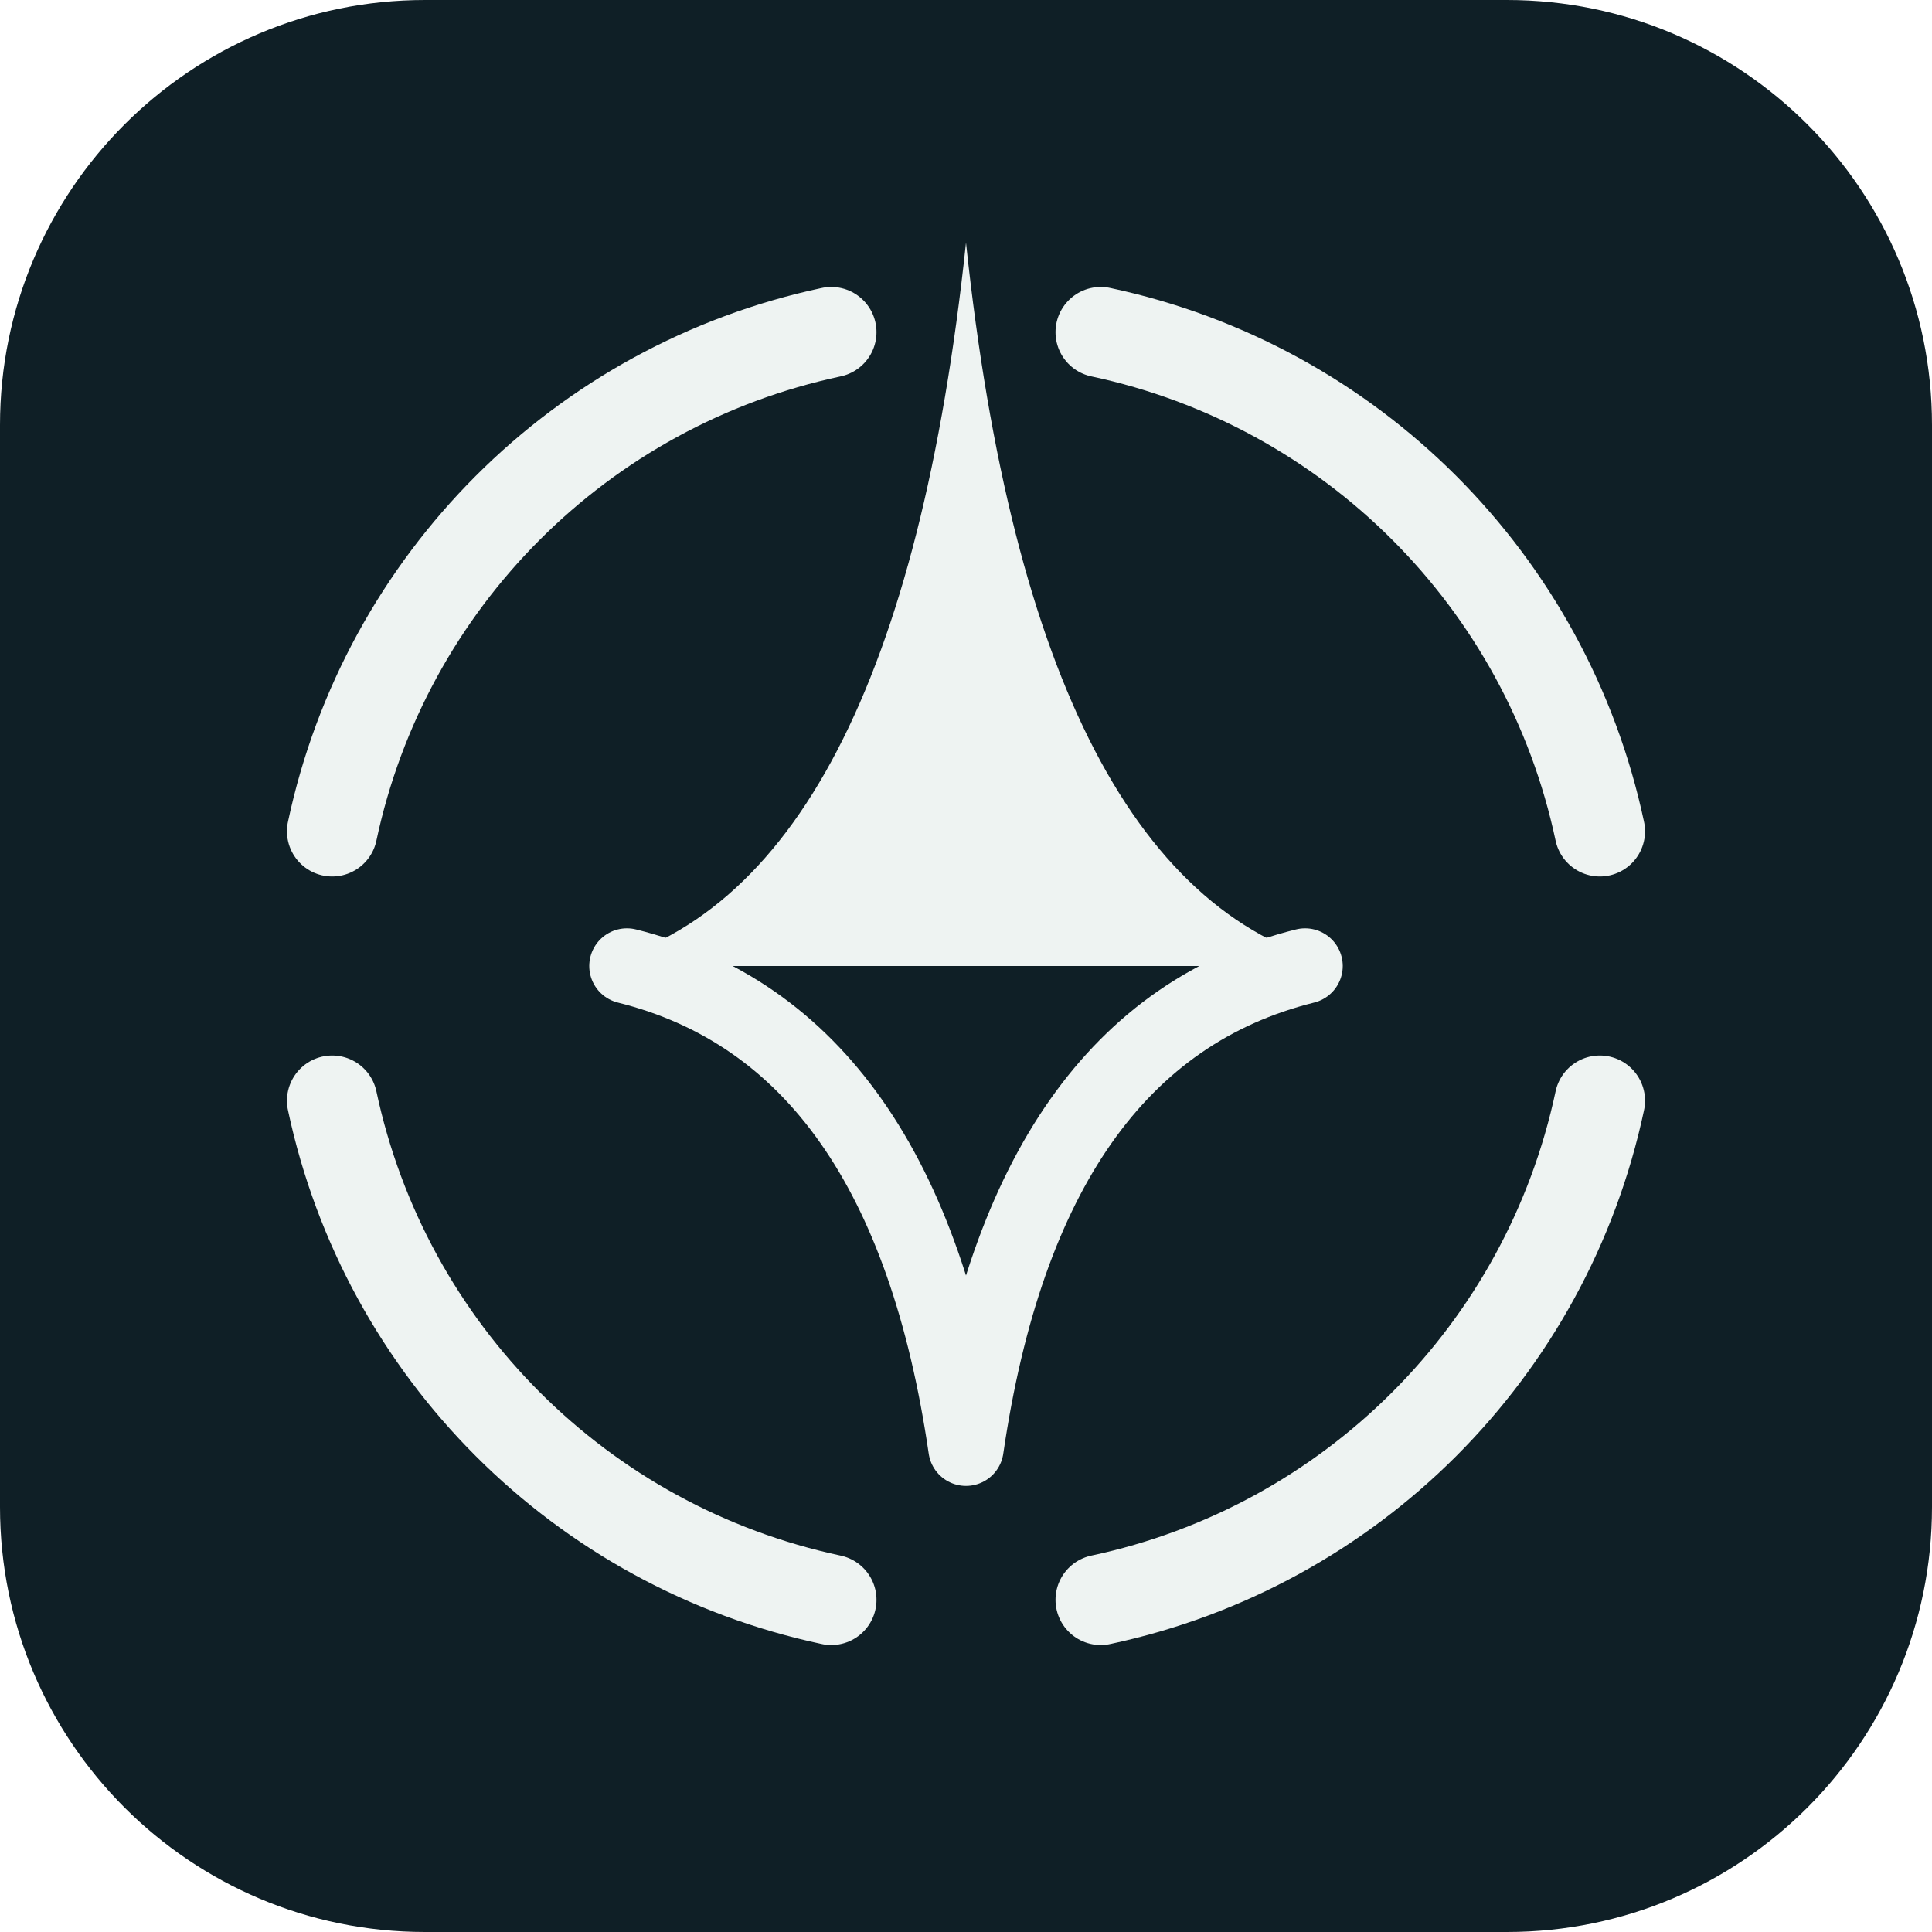
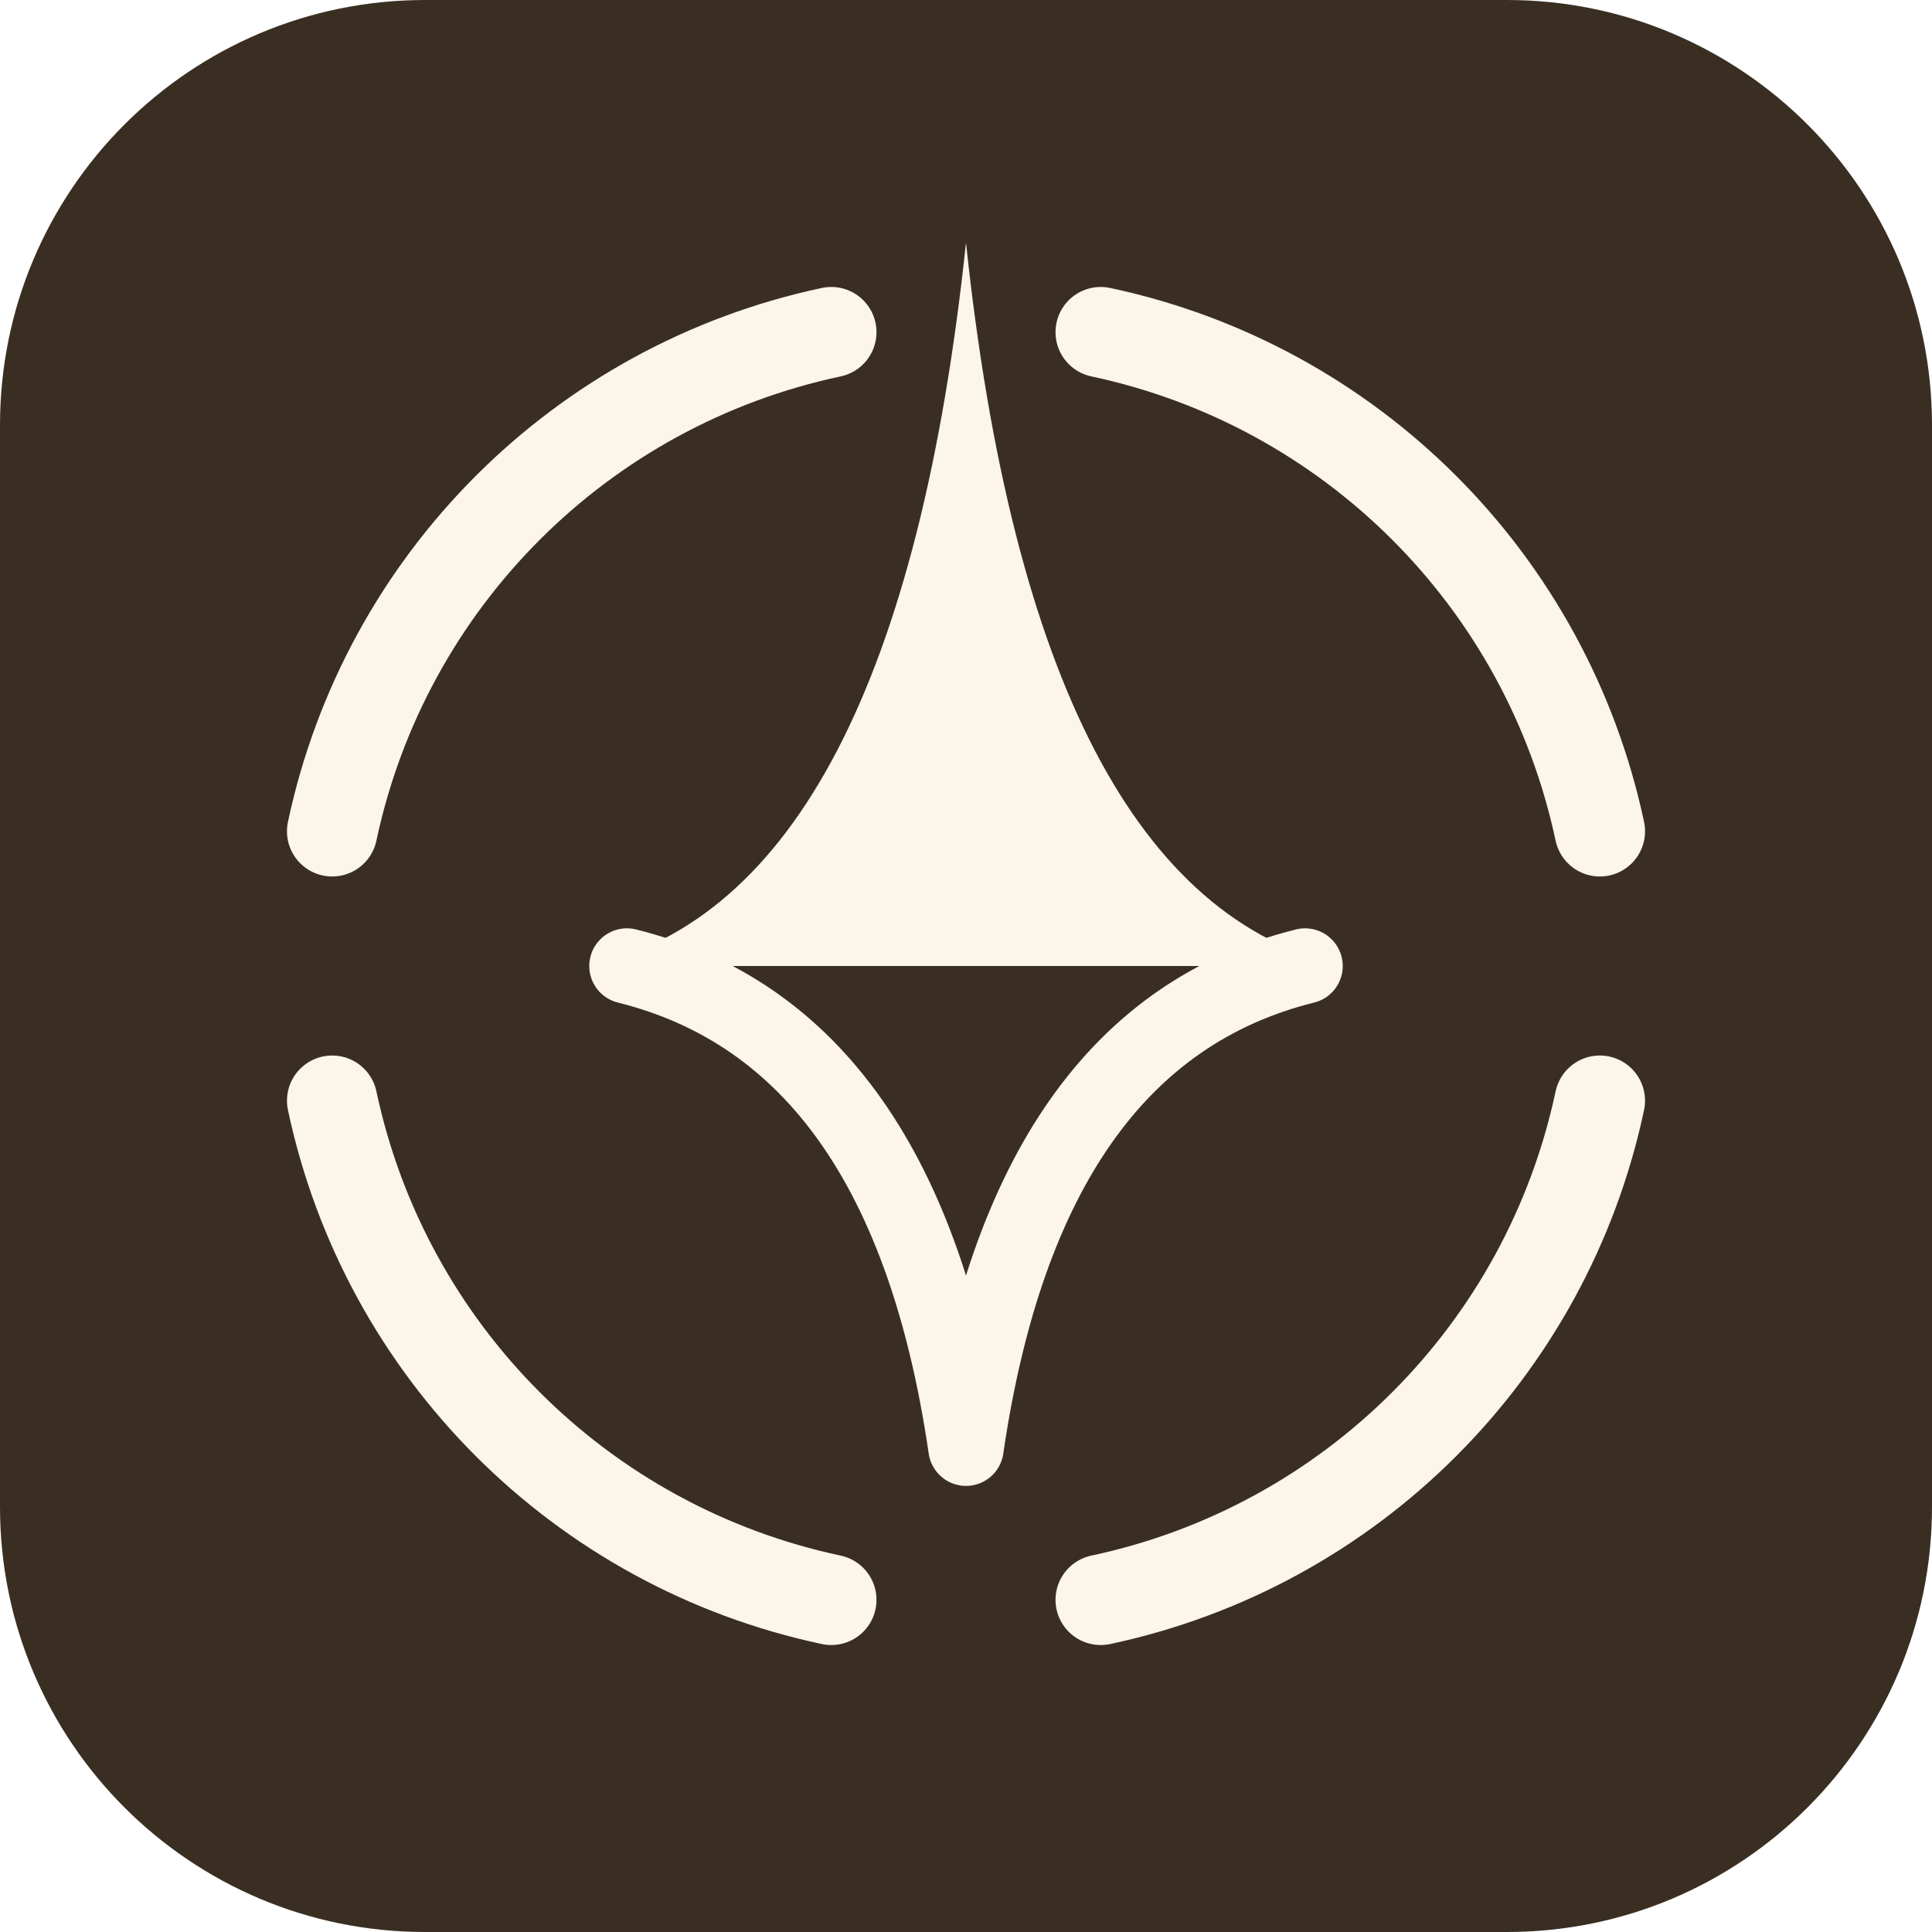
<svg xmlns="http://www.w3.org/2000/svg" viewBox="0 0 100 100" role="img" aria-labelledby="t">
-   <rect width="100" height="100" rx="22" fill="#0f1f26" />
-   <g transform="translate(11 11) scale(.78)" color="#eef3f2">
+   <rect width="100" height="100" rx="22" fill="#3a2e22" />
+   <g transform="translate(11 11) scale(.78)" color="#fbf5ea">
    <path d="M92.06 58.94A43 43 0 0 1 58.94 92.06M41.06 92.06A43 43 0 0 1 7.94 58.94M7.94 41.06A43 43 0 0 1 41.06 7.94M58.94 7.94A43 43 0 0 1 92.06 41.06" fill="none" stroke="currentColor" stroke-width="6" stroke-linecap="round" />
    <path d="M50 2Q54.6 45.4 75 50H25Q45.4 45.4 50 2Z" fill="currentColor" />
    <path d="M27.5 50Q46 54.6 50 82Q54 54.6 72.5 50" fill="none" stroke="currentColor" stroke-width="5" stroke-linejoin="round" stroke-linecap="round" />
  </g>
</svg>
